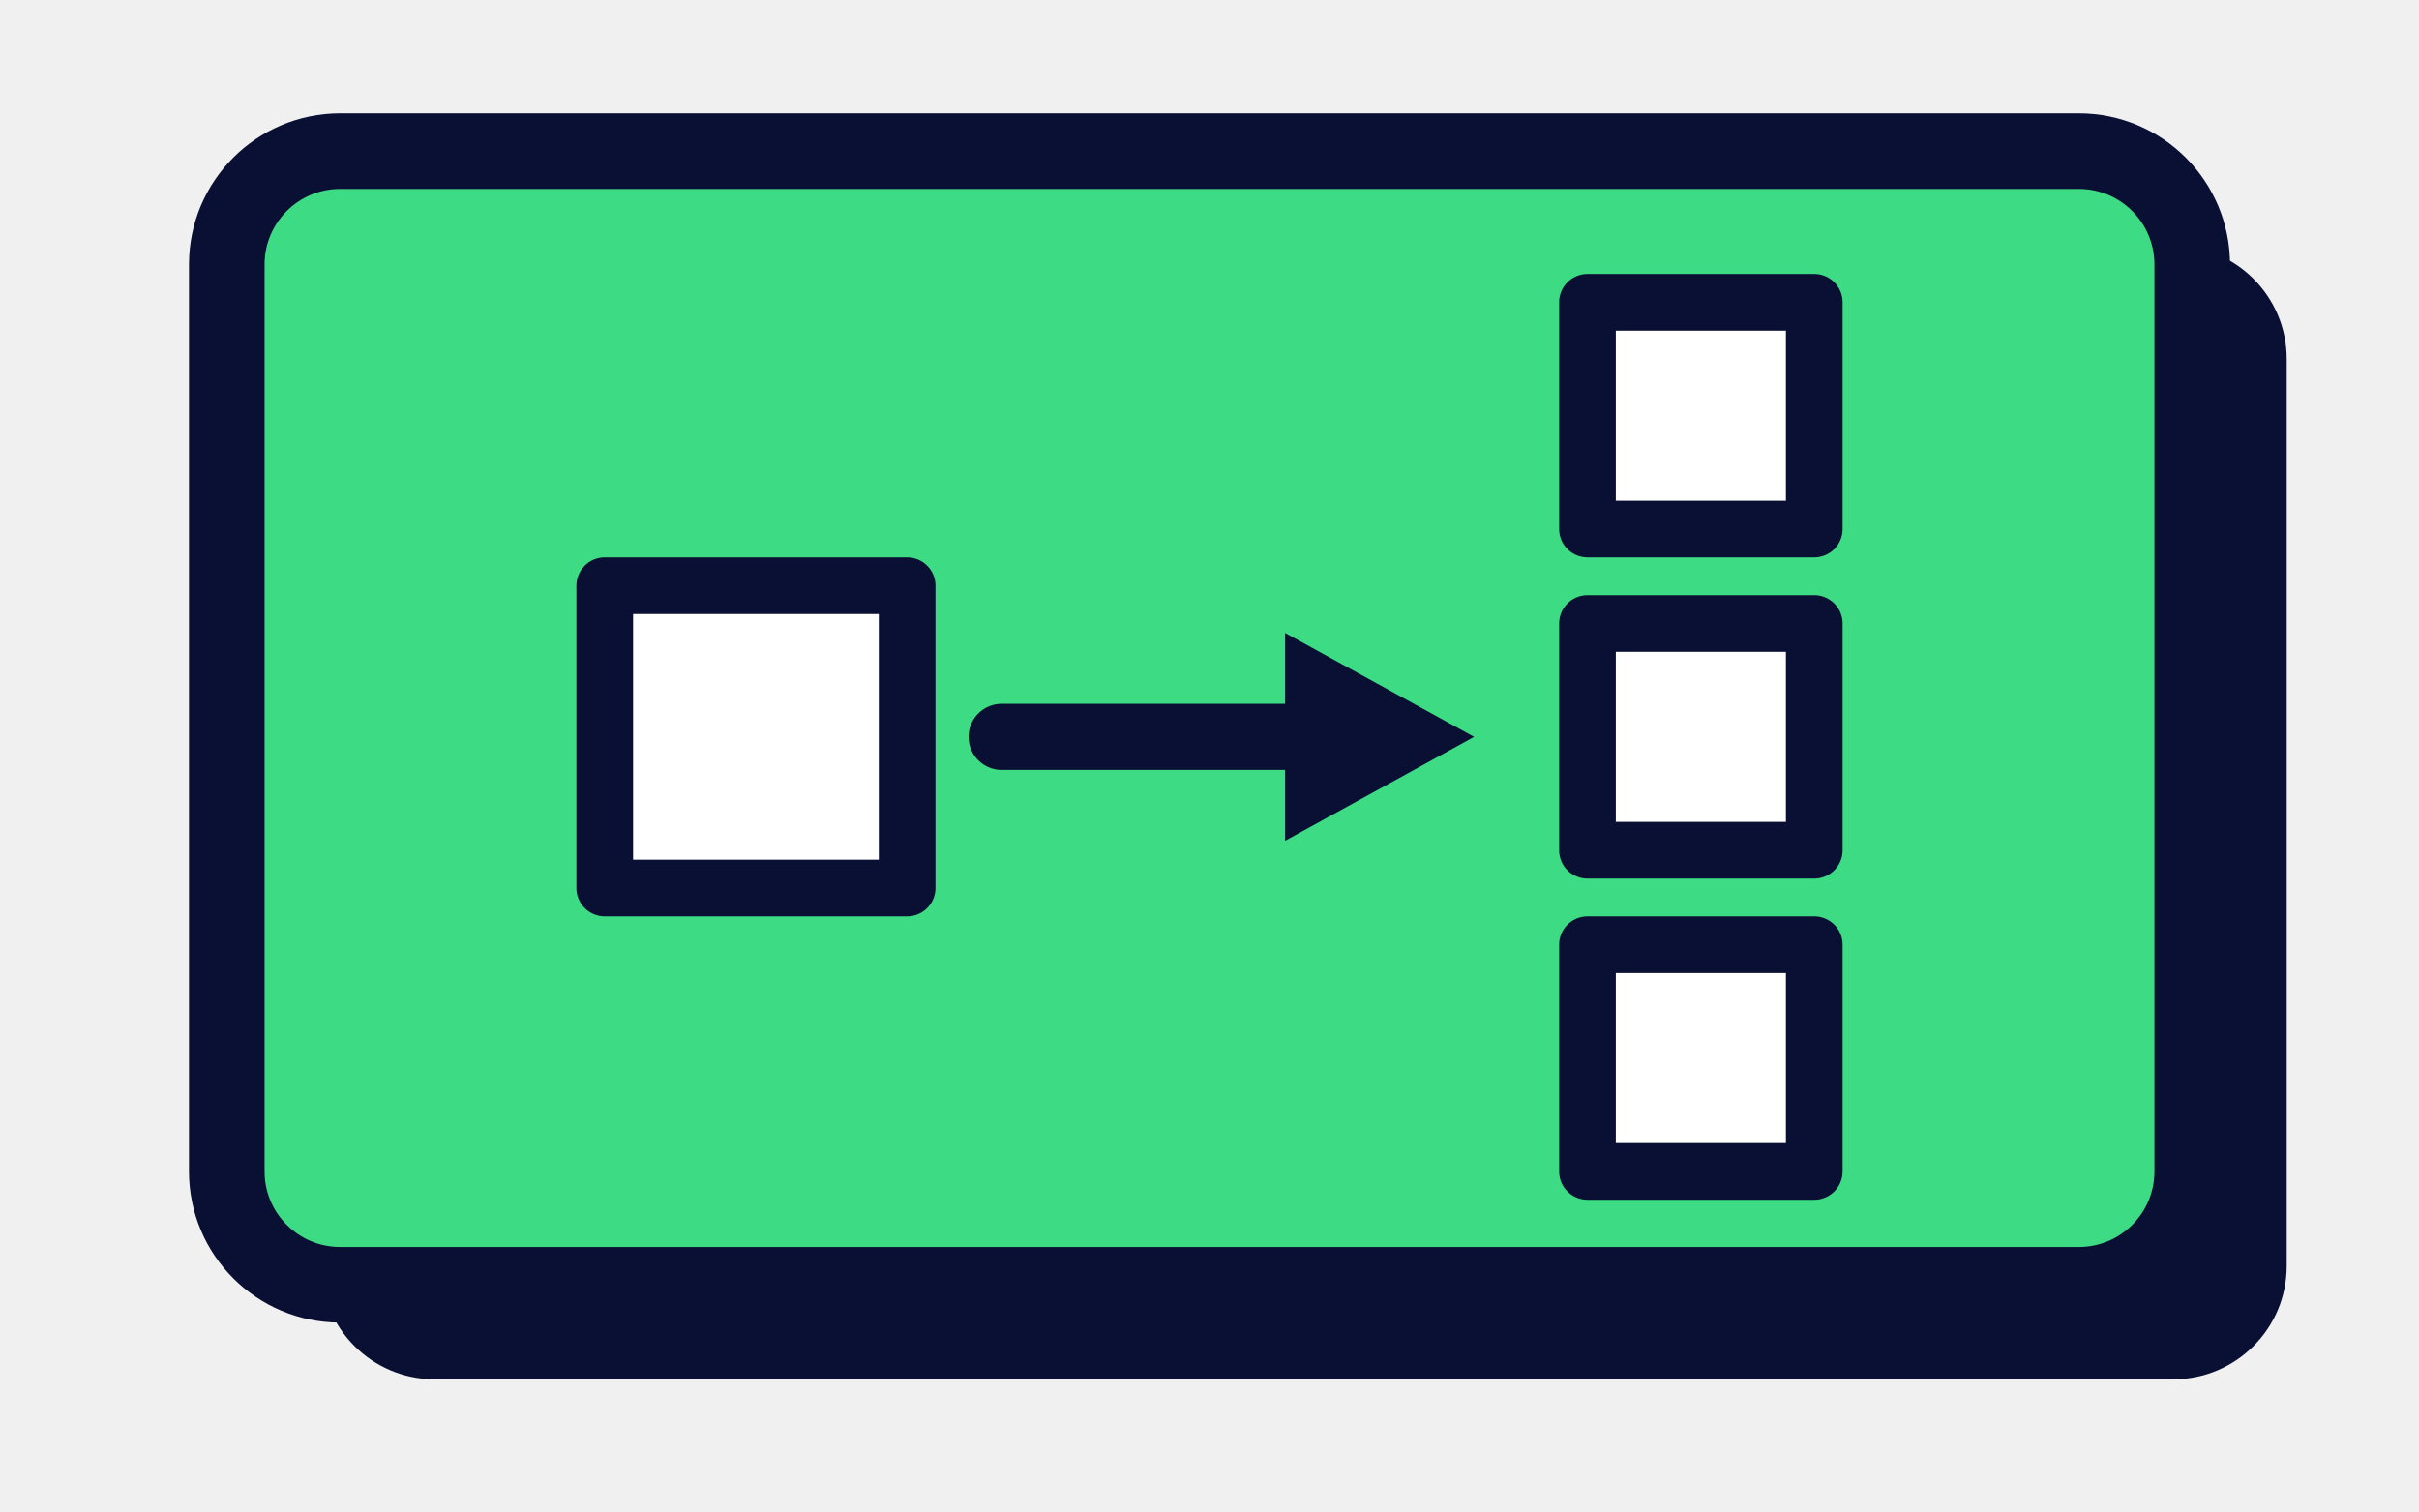
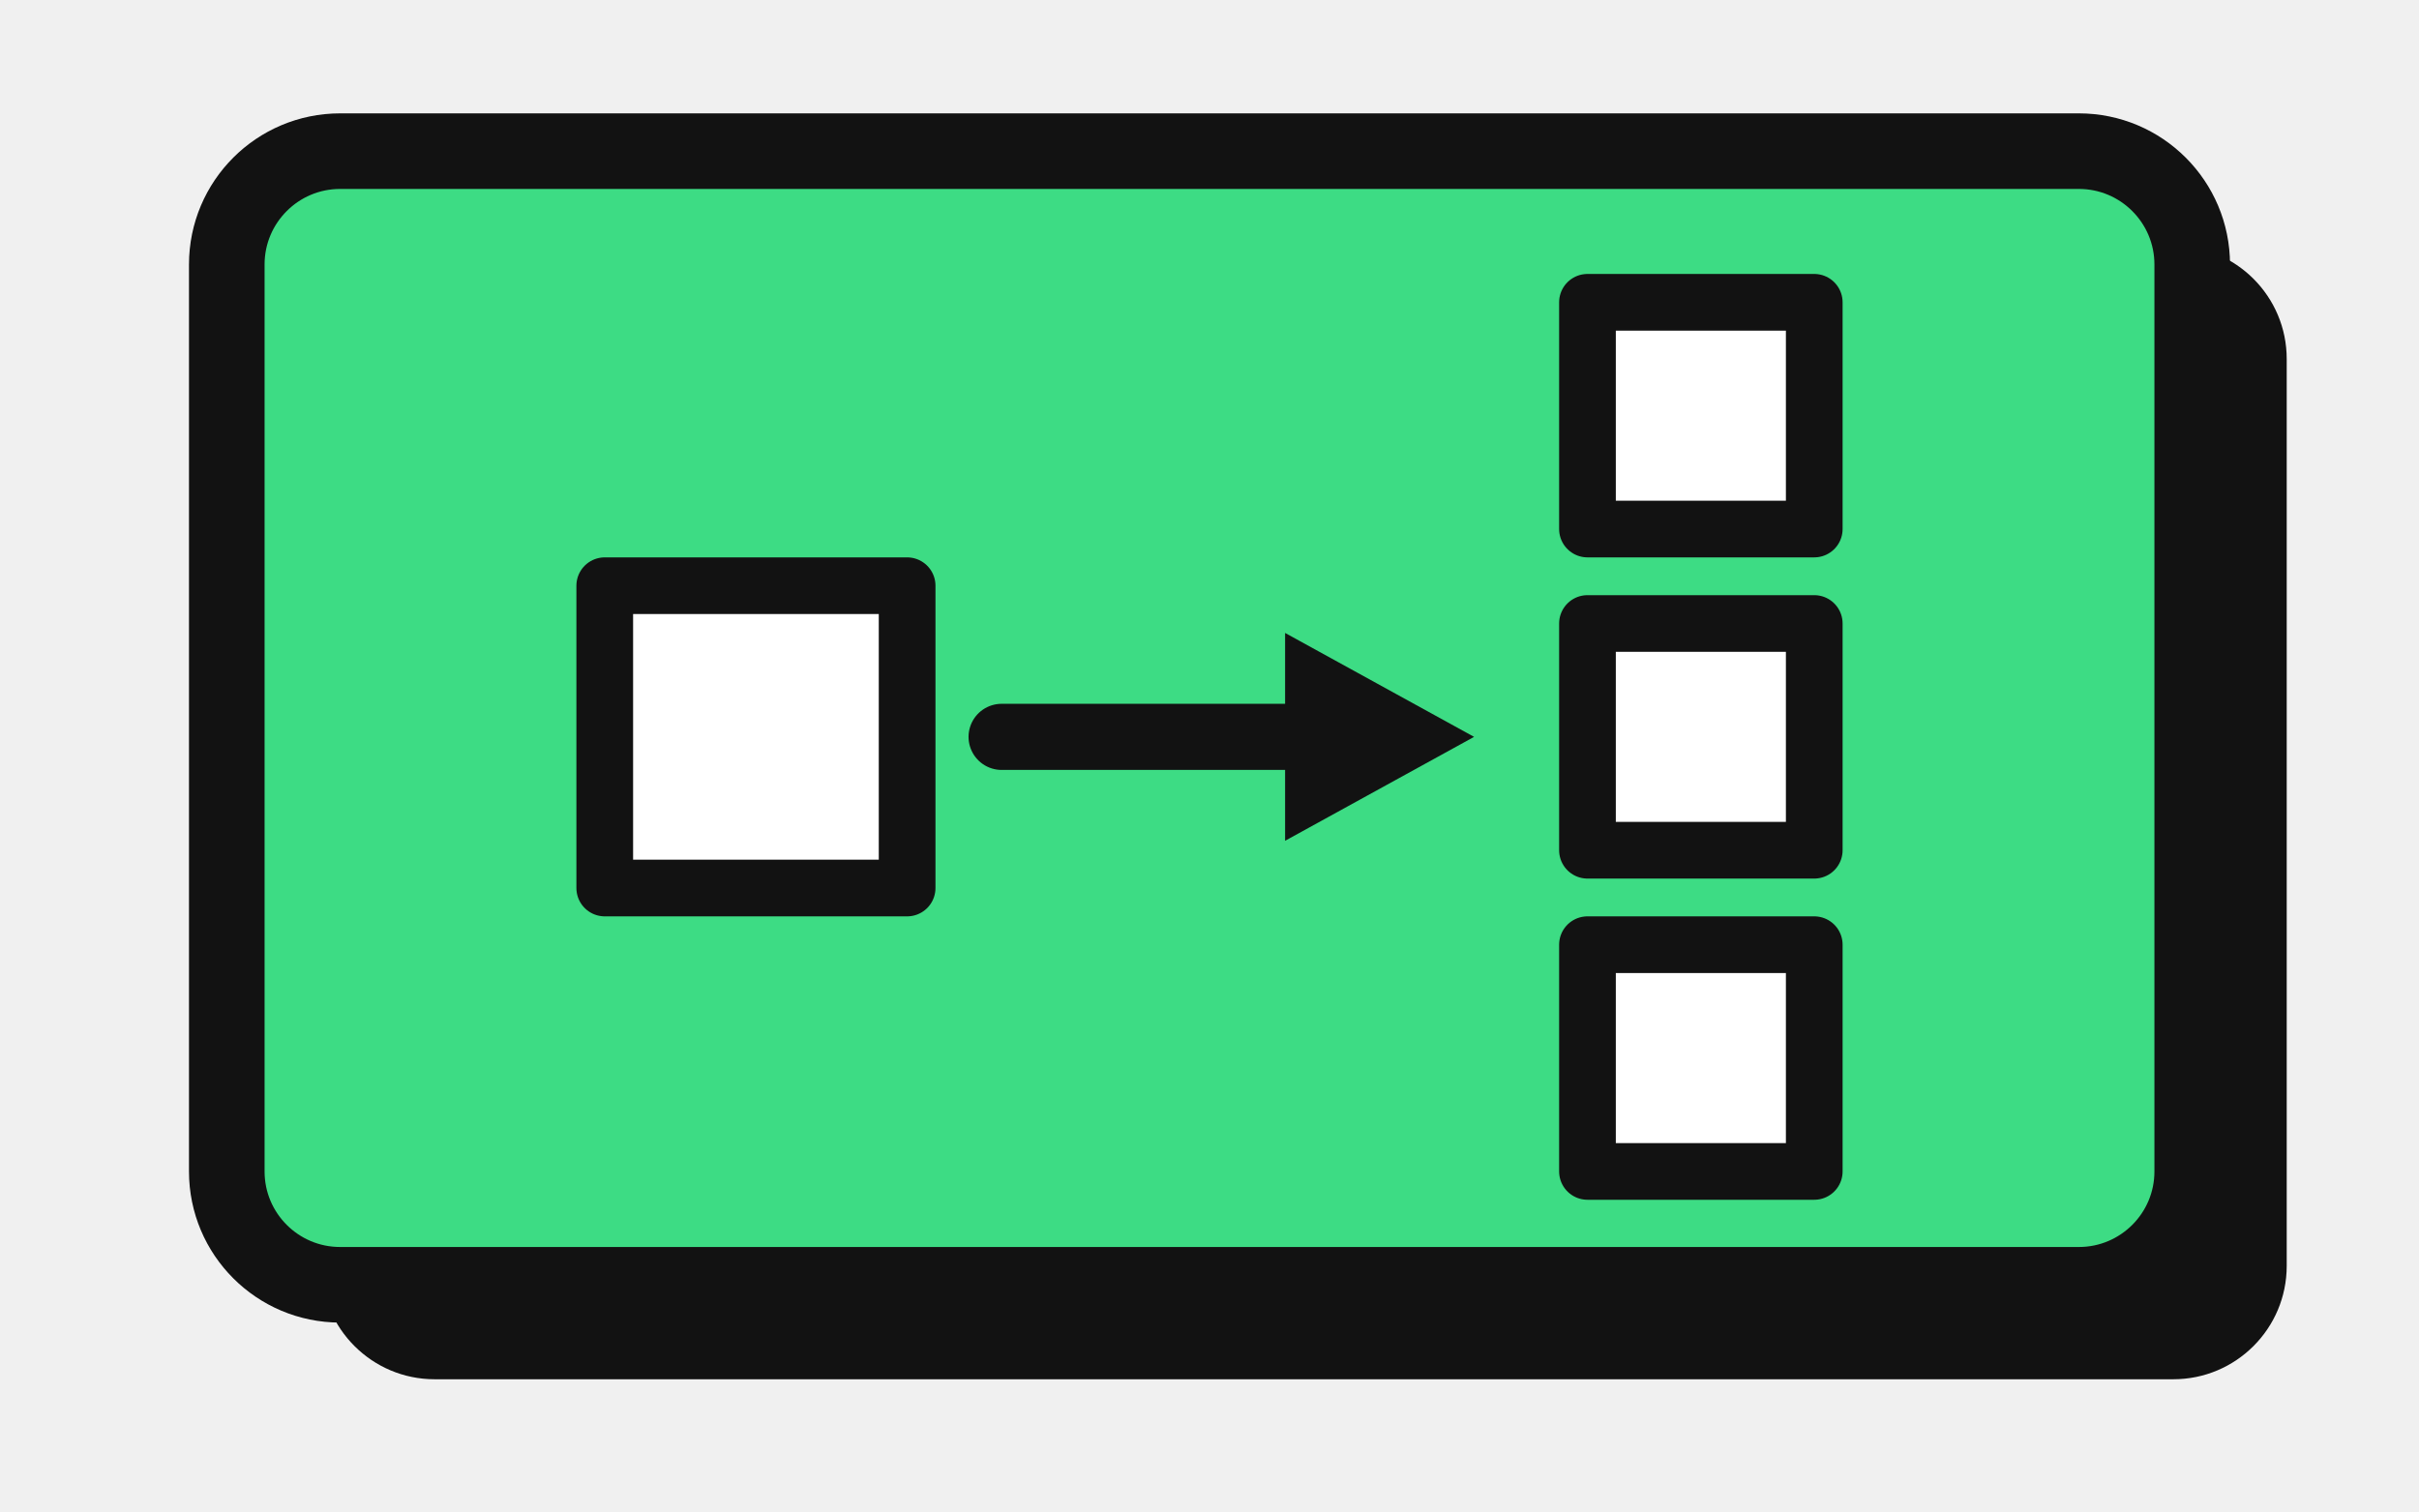
- <svg xmlns="http://www.w3.org/2000/svg" width="64" height="40" viewBox="0 0 64 40" role="img" aria-labelledby="eip-splitter-title eip-splitter-desc" font-family="Lato, 'Helvetica Neue', Helvetica, Arial, sans-serif">
+ <svg xmlns="http://www.w3.org/2000/svg" width="64" height="40" viewBox="0 0 64 40" role="img" aria-labelledby="eip-splitter-title eip-splitter-desc" font-family="'Source Sans 3', 'Helvetica Neue', Helvetica, Arial, sans-serif">
  <g transform="translate(0 0) scale(1)" stroke="none">
-     <rect x="8.5" y="6.5" width="52" height="30" rx="3" fill="#0A1033" />
-     <rect x="6" y="4" width="52" height="30" rx="3" fill="#3DDC84" stroke="#0A1033" stroke-width="2" />
-     <rect x="16" y="15.5" width="8" height="8" fill="#FFFFFF" stroke="#0A1033" stroke-width="1.5" stroke-linejoin="round" />
-     <polyline points="26.5,19.5 35.5,19.5" fill="none" stroke="#0A1033" stroke-width="1.75" stroke-linecap="round" stroke-linejoin="round" />
-     <polygon points="39.00,19.50 34.00,22.25 34.00,16.75" fill="#0A1033" />
-     <rect x="42" y="8" width="6" height="6" fill="#FFFFFF" stroke="#0A1033" stroke-width="1.5" stroke-linejoin="round" />
-     <rect x="42" y="16.5" width="6" height="6" fill="#FFFFFF" stroke="#0A1033" stroke-width="1.5" stroke-linejoin="round" />
-     <rect x="42" y="25" width="6" height="6" fill="#FFFFFF" stroke="#0A1033" stroke-width="1.5" stroke-linejoin="round" />
+     <rect x="8.5" y="6.5" width="52" height="30" rx="3" fill="#121212" />
+     <rect x="6" y="4" width="52" height="30" rx="3" fill="#3DDC84" stroke="#121212" stroke-width="2" />
+     <rect x="16" y="15.5" width="8" height="8" fill="#FFFFFF" stroke="#121212" stroke-width="1.5" stroke-linejoin="round" />
+     <polyline points="26.5,19.5 35.5,19.5" fill="none" stroke="#121212" stroke-width="1.75" stroke-linecap="round" stroke-linejoin="round" />
+     <polygon points="39.00,19.50 34.00,22.25 34.00,16.75" fill="#121212" />
+     <rect x="42" y="8" width="6" height="6" fill="#FFFFFF" stroke="#121212" stroke-width="1.5" stroke-linejoin="round" />
+     <rect x="42" y="16.5" width="6" height="6" fill="#FFFFFF" stroke="#121212" stroke-width="1.5" stroke-linejoin="round" />
+     <rect x="42" y="25" width="6" height="6" fill="#FFFFFF" stroke="#121212" stroke-width="1.5" stroke-linejoin="round" />
  </g>
</svg>
